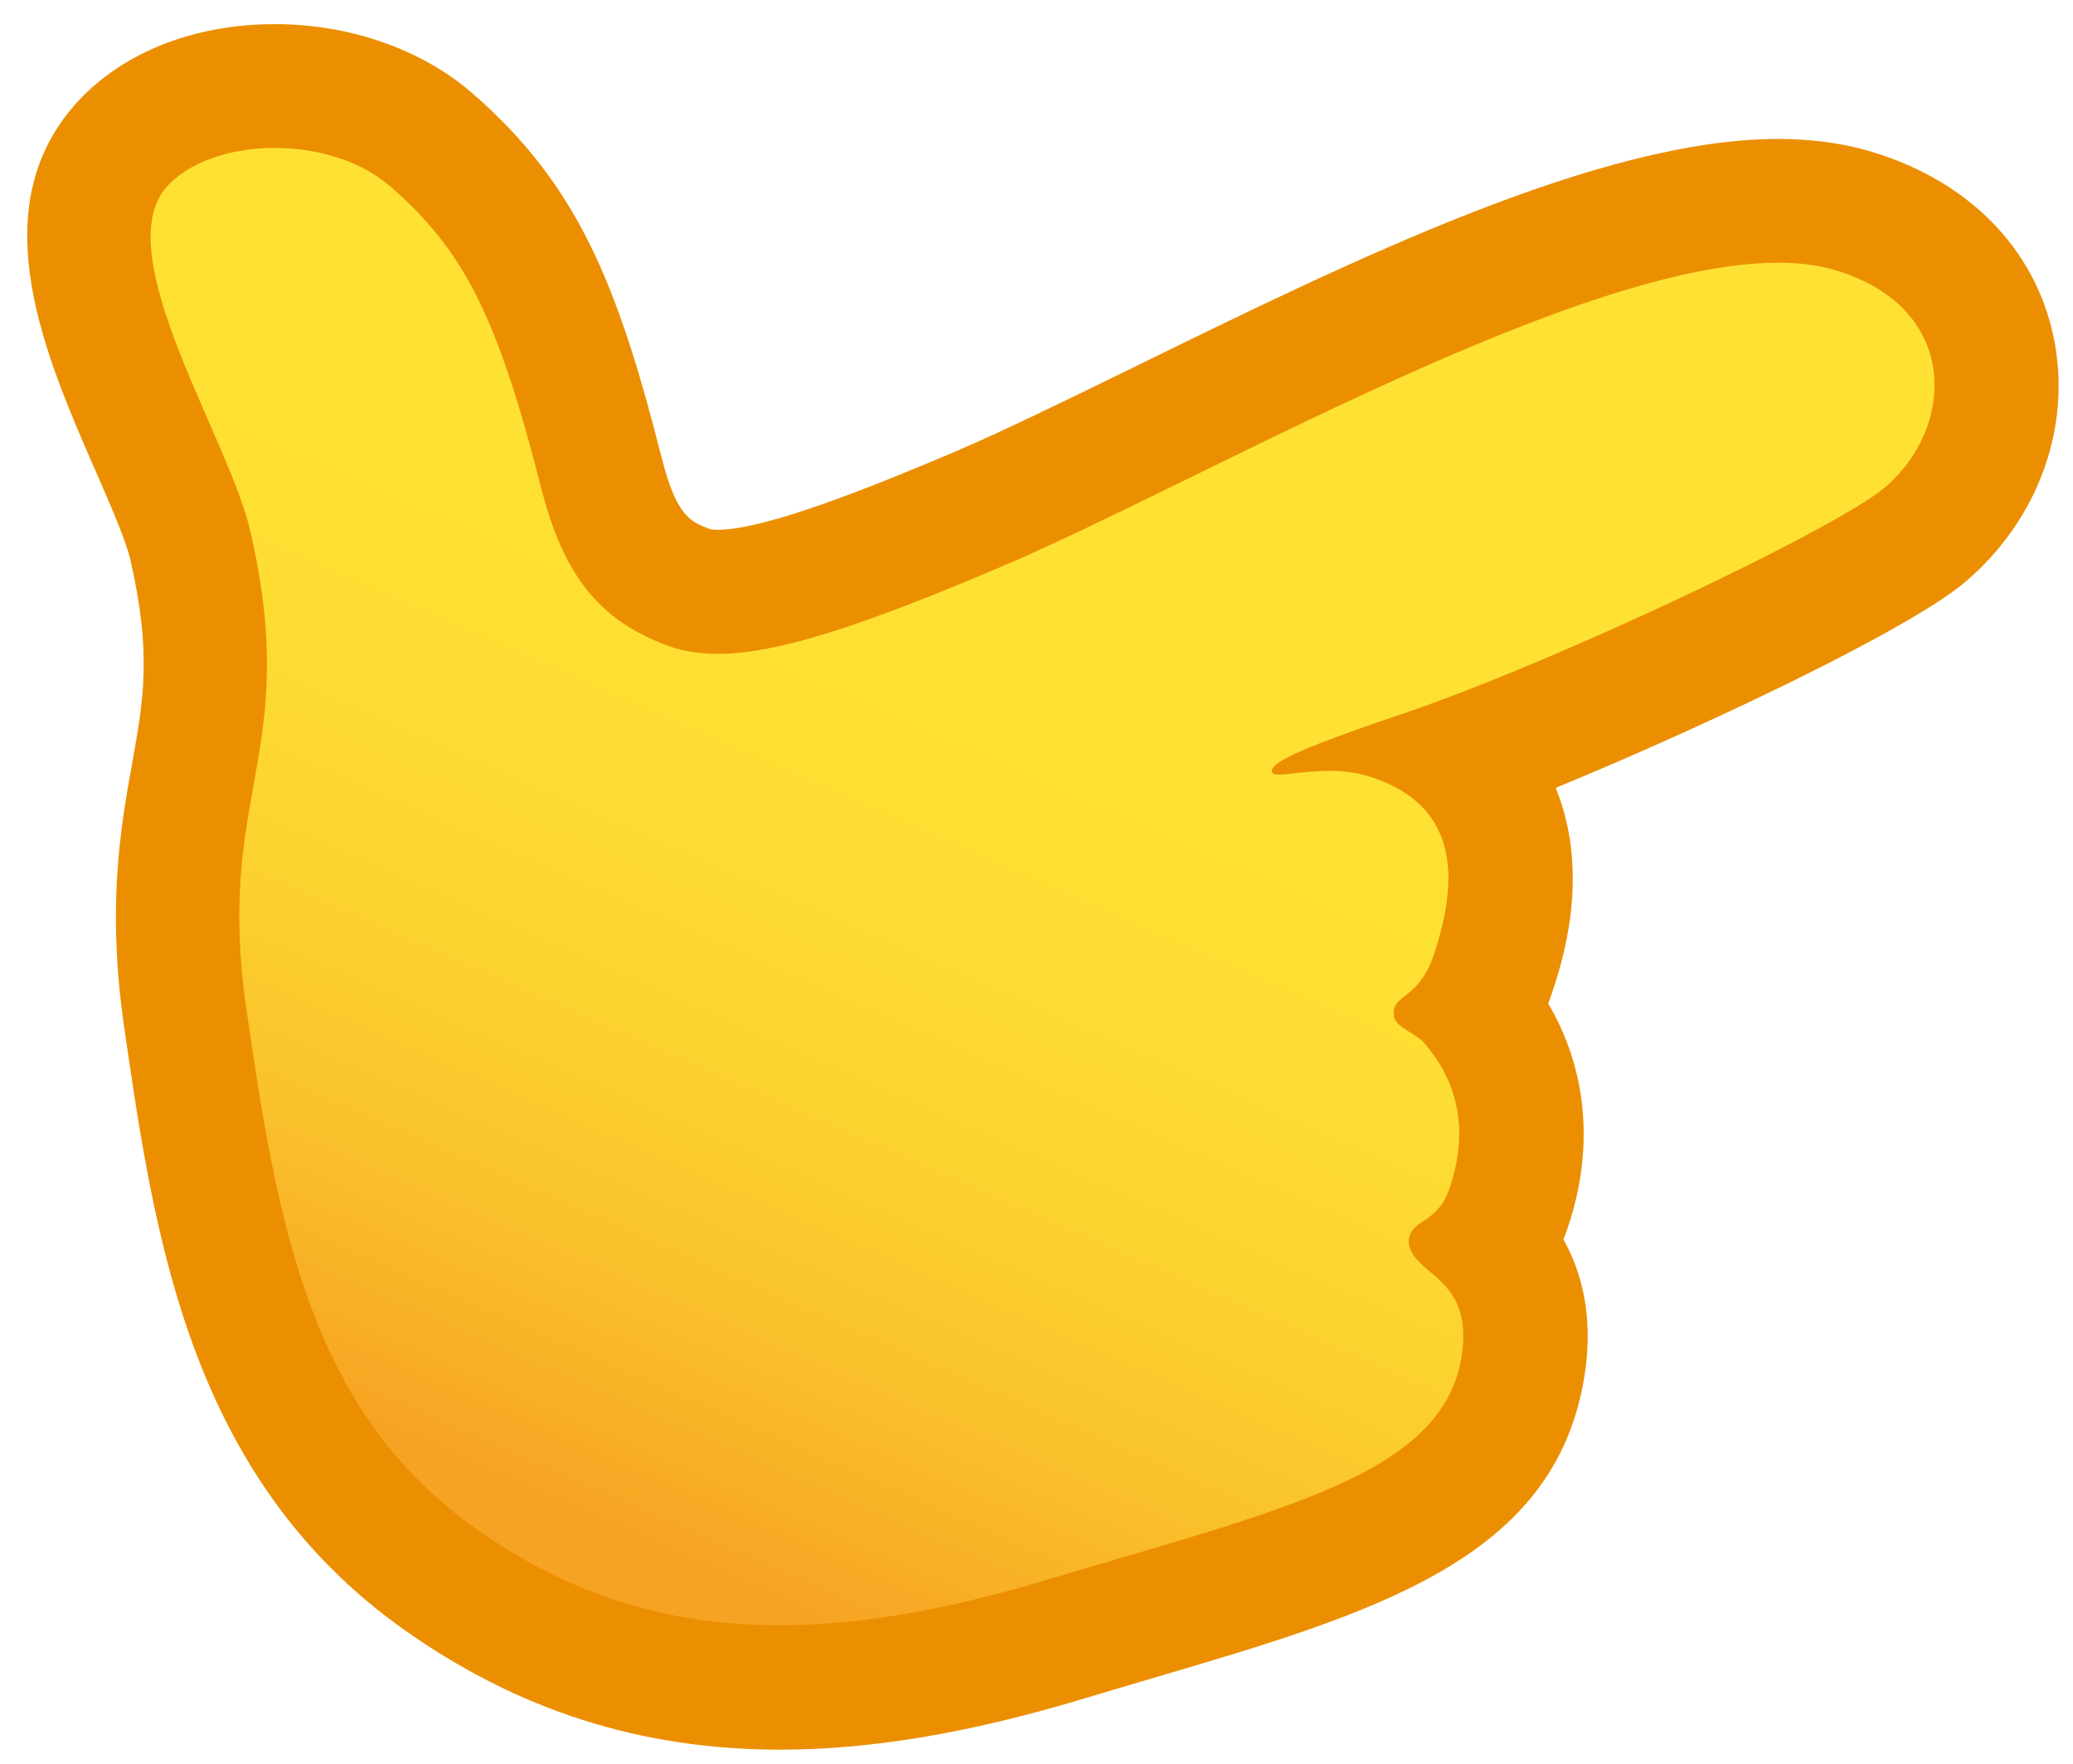
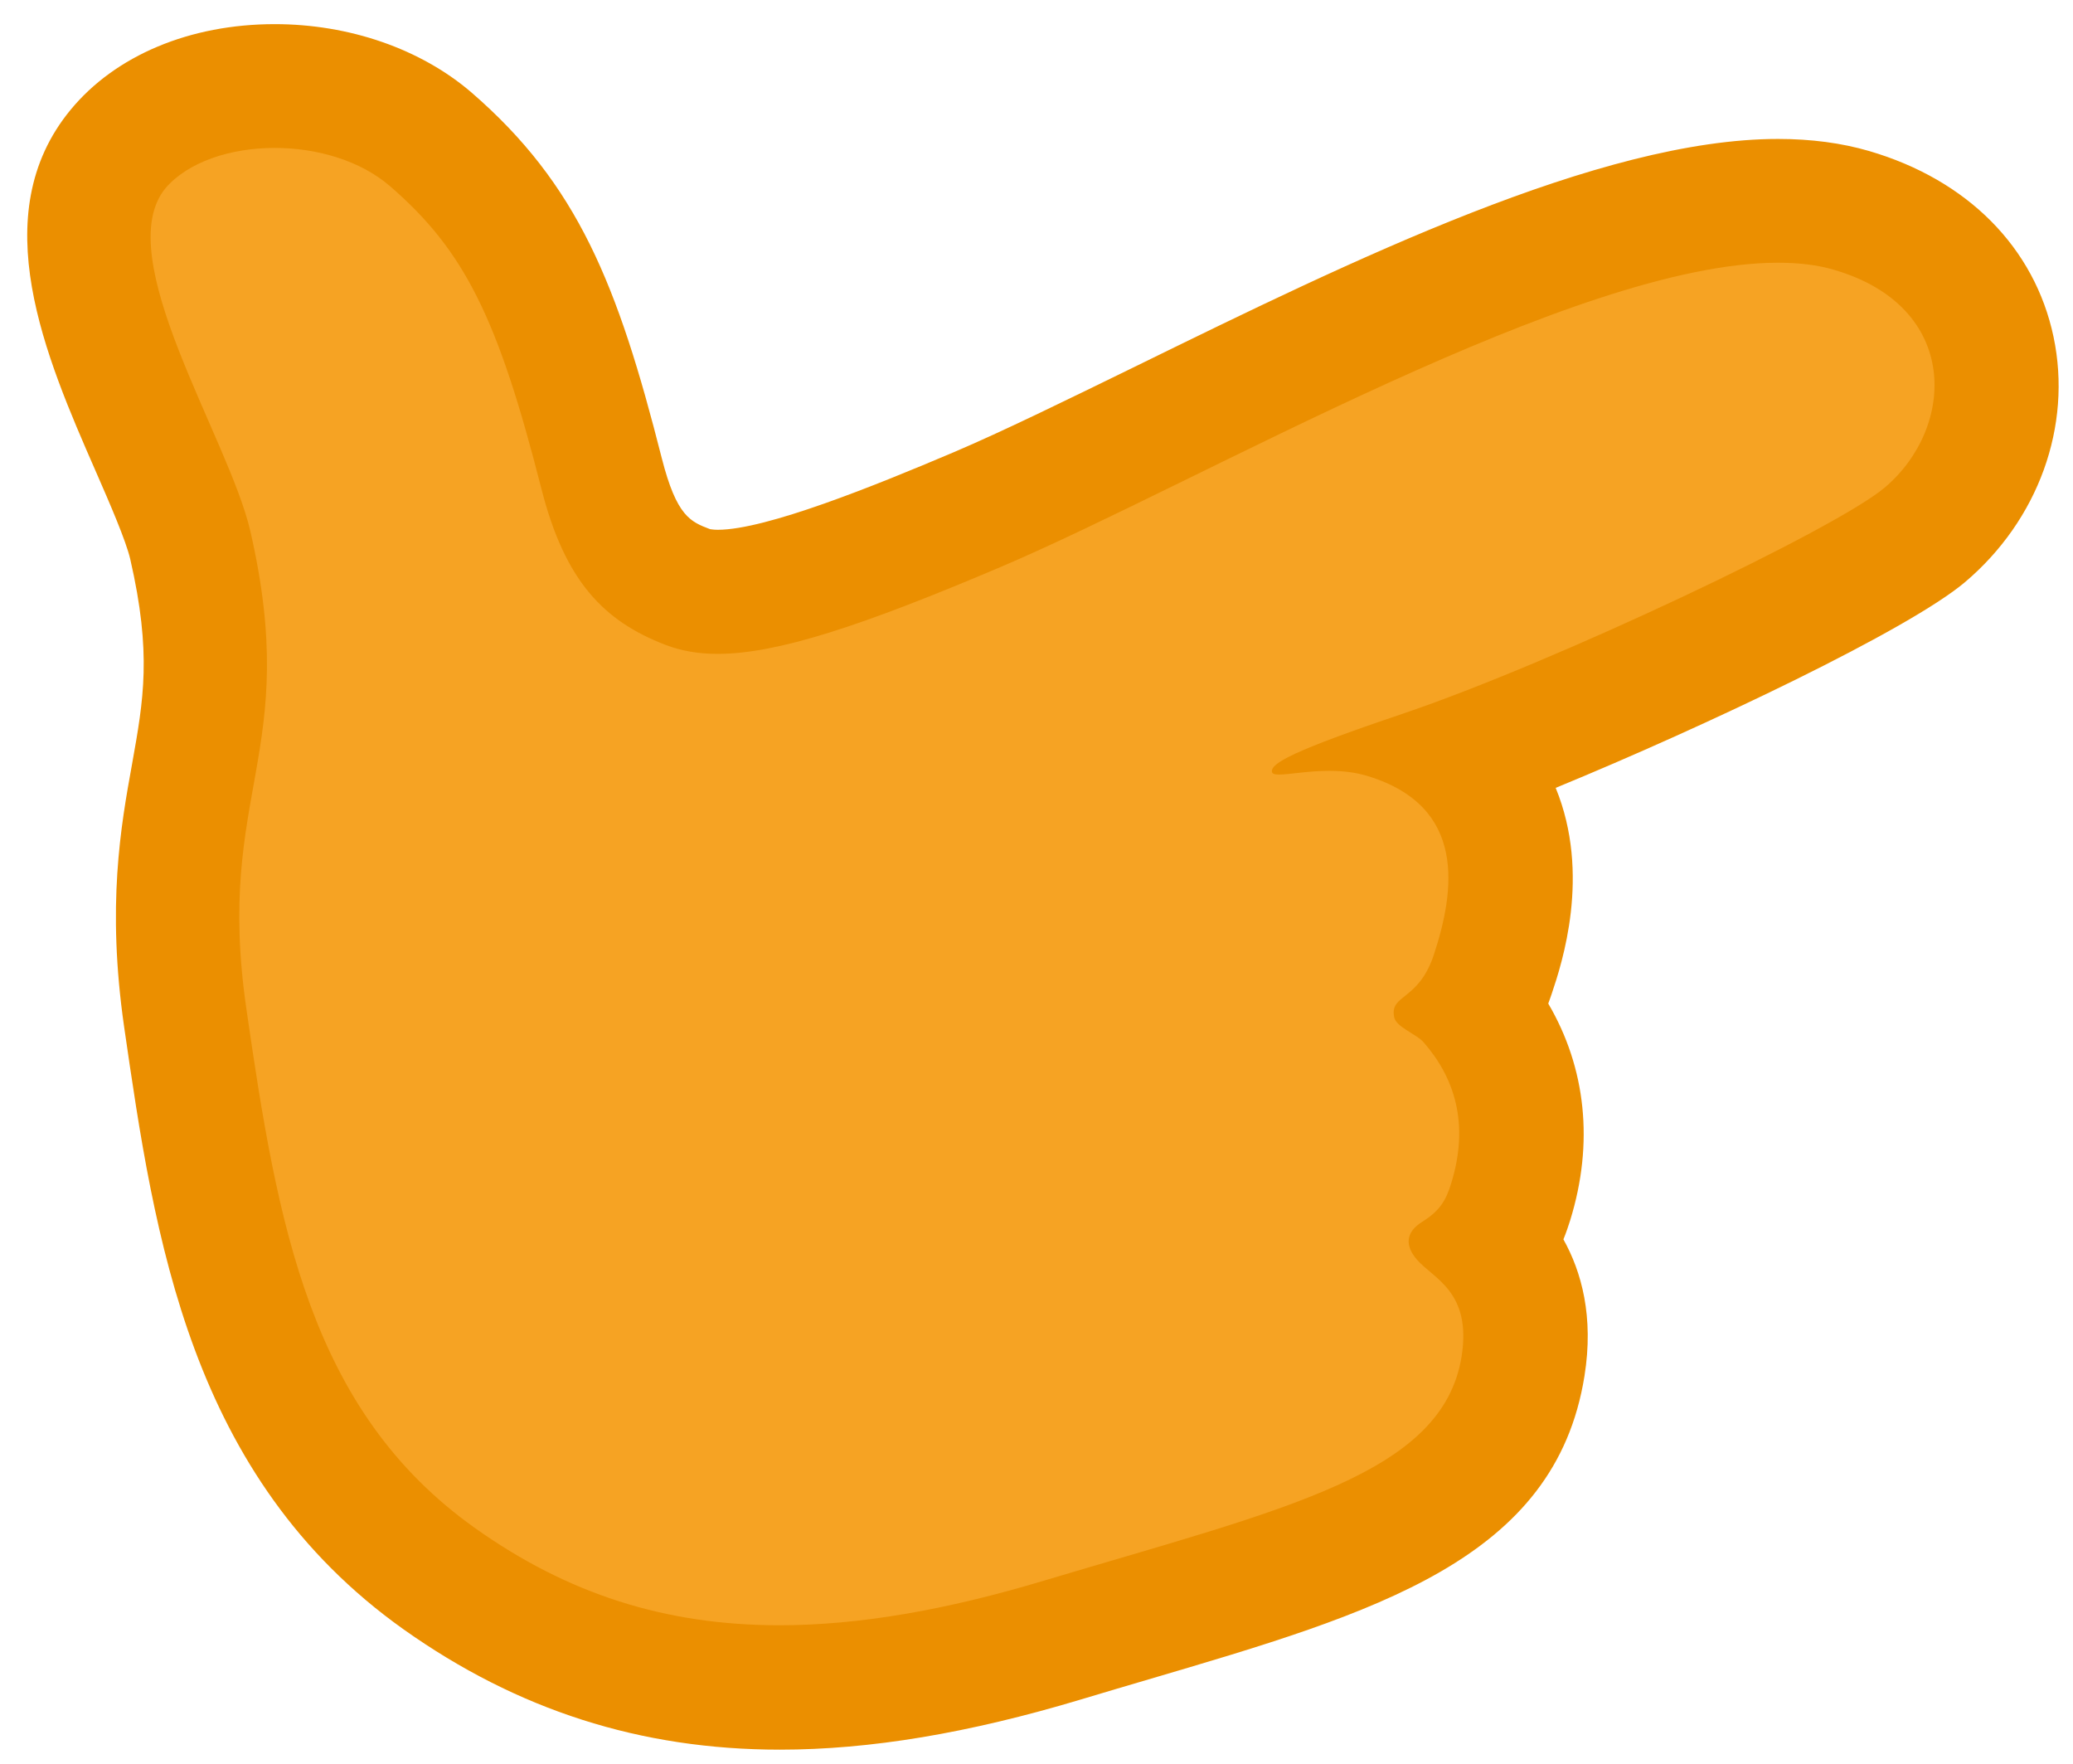
<svg xmlns="http://www.w3.org/2000/svg" width="67px" height="57px" viewBox="0 0 67 57" version="1.1">
-   <defs>
-     <linearGradient x1="15.772%" y1="85.085%" x2="68.293%" y2="-13.211%" id="linearGradient-1">
-       <stop stop-color="#F6A323" offset="0.761%" />
-       <stop stop-color="#F7A724" offset="2.55%" />
-       <stop stop-color="#FAC12B" offset="14.52%" />
-       <stop stop-color="#FCD32F" offset="26.97%" />
-       <stop stop-color="#FEDE32" offset="40.08%" />
-       <stop stop-color="#FEE133" offset="54.94%" />
-     </linearGradient>
-   </defs>
  <g id="Page-1" stroke="none" stroke-width="1" fill="none" fill-rule="evenodd">
    <g id="Group">
-       <path d="M25.2,54.52 C21.12,54.52 17.52,53.37 14.19,51 C7.97,46.57 6.91,39.29 5.99,32.87 C5.47,29.29 5.88,27.02 6.24,25.02 C6.62,22.9 6.95,21.06 6.16,17.61 C5.98,16.83 5.44,15.6 4.93,14.41 C3.47,11.06 1.81,7.26 3.83,4.81 C4.9,3.51 6.75,2.76 8.89,2.76 C10.82,2.76 12.66,3.39 13.93,4.49 C16.66,6.85 17.95,9.37 19.45,15.29 C20.06,17.71 20.9,18.44 22.23,18.95 C22.5,19.06 22.82,19.11 23.2,19.11 C24.71,19.11 27.22,18.31 31.59,16.44 C33.24,15.73 35.34,14.71 37.56,13.62 C44.41,10.26 52.18,6.46 57.47,6.46 C58.34,6.46 59.14,6.56 59.85,6.77 C62.3,7.48 63.96,9.12 64.42,11.26 C64.87,13.4 64.01,15.75 62.22,17.26 C60.38,18.81 52.23,22.63 47.26,24.48 C47.67,24.86 48.01,25.31 48.27,25.81 C49.04,27.3 49.04,29.15 48.27,31.46 C48.12,31.9 47.94,32.27 47.75,32.57 C49.18,34.35 49.56,36.5 48.85,38.82 C48.69,39.35 48.47,39.78 48.19,40.16 C48.85,40.89 49.57,42.11 49.25,44.13 C48.5,48.82 43.5,50.29 36.58,52.32 C35.87,52.53 35.14,52.74 34.38,52.97 C30.91,54.02 27.92,54.52 25.2,54.52 L25.2,54.52 Z" id="Shape" fill="url(#linearGradient-1)" />
-       <path d="M8.88,4.78 C10.23,4.78 11.64,5.18 12.61,6.02 C15.01,8.1 16.09,10.26 17.5,15.8 C18.26,18.78 19.51,20.07 21.51,20.84 C22.01,21.03 22.56,21.13 23.19,21.13 C25.11,21.13 27.83,20.24 32.37,18.31 C38.85,15.55 50.91,8.49 57.46,8.49 C58.13,8.49 58.74,8.56 59.28,8.72 C63.36,9.91 63.22,13.81 60.91,15.76 C59.32,17.1 50.26,21.4 45.32,23.07 C41.76,24.27 41.07,24.67 41.11,24.94 C41.12,25.01 41.21,25.03 41.34,25.03 C41.66,25.03 42.27,24.91 42.96,24.91 C43.36,24.91 43.79,24.95 44.21,25.08 C47.41,26.06 47.03,28.77 46.34,30.86 C45.84,32.36 44.91,32.12 45.06,32.87 C45.12,33.19 45.79,33.42 46.01,33.68 C46.99,34.8 47.51,36.29 46.9,38.25 C46.73,38.8 46.53,39.13 45.97,39.48 C45.44,39.81 45.39,40.24 45.8,40.71 C46.33,41.32 47.57,41.74 47.24,43.83 C46.63,47.64 41.57,48.74 33.77,51.07 C30.58,52.03 27.76,52.52 25.19,52.52 C21.49,52.52 18.33,51.5 15.34,49.37 C10.01,45.58 8.97,39.57 7.96,32.58 C6.95,25.59 9.75,24.38 8.09,17.16 C7.4,14.16 3.53,8.29 5.35,6.08 C6.08,5.23 7.45,4.78 8.88,4.78 L8.88,4.78 Z M8.88,0.78 C6.14,0.78 3.73,1.79 2.28,3.55 C-0.52,6.95 1.48,11.54 3.09,15.22 C3.55,16.27 4.07,17.47 4.21,18.07 C4.91,21.12 4.64,22.61 4.27,24.68 C3.9,26.72 3.45,29.26 4.01,33.17 C5,39.99 6.11,47.72 13.04,52.65 C16.72,55.26 20.7,56.54 25.21,56.54 C28.12,56.54 31.3,56.01 34.93,54.92 C35.69,54.69 36.41,54.48 37.12,54.27 C44.46,52.11 50.26,50.41 51.21,44.47 C51.52,42.54 51.11,41.09 50.53,40.05 C50.62,39.83 50.69,39.62 50.75,39.43 C51.52,36.94 51.26,34.51 50.04,32.43 C50.08,32.33 50.11,32.23 50.15,32.12 C50.48,31.14 51.43,28.26 50.28,25.46 C55.19,23.44 61.68,20.35 63.5,18.82 C65.88,16.81 66.98,13.77 66.37,10.88 C65.76,8 63.59,5.81 60.41,4.88 C59.52,4.62 58.53,4.49 57.47,4.49 C51.71,4.49 43.72,8.4 36.68,11.85 C34.49,12.92 32.41,13.94 30.81,14.62 C28.29,15.69 24.76,17.12 23.2,17.12 C23.05,17.12 22.97,17.1 22.95,17.1 C22.32,16.86 21.87,16.69 21.39,14.81 C19.96,9.17 18.67,5.96 15.24,2.99 C13.6,1.58 11.29,0.78 8.88,0.78 L8.88,0.78 L8.88,0.78 Z" id="Shape" fill="#EB8F00" />
+       <path fill="#F6A323" d="M25.2,54.52 C21.12,54.52 17.52,53.37 14.19,51 C7.97,46.57 6.91,39.29 5.99,32.87 C5.47,29.29 5.88,27.02 6.24,25.02 C6.62,22.9 6.95,21.06 6.16,17.61 C5.98,16.83 5.44,15.6 4.93,14.41 C3.47,11.06 1.81,7.26 3.83,4.81 C4.9,3.51 6.75,2.76 8.89,2.76 C10.82,2.76 12.66,3.39 13.93,4.49 C16.66,6.85 17.95,9.37 19.45,15.29 C20.06,17.71 20.9,18.44 22.23,18.95 C22.5,19.06 22.82,19.11 23.2,19.11 C24.71,19.11 27.22,18.31 31.59,16.44 C33.24,15.73 35.34,14.71 37.56,13.62 C44.41,10.26 52.18,6.46 57.47,6.46 C58.34,6.46 59.14,6.56 59.85,6.77 C62.3,7.48 63.96,9.12 64.42,11.26 C64.87,13.4 64.01,15.75 62.22,17.26 C60.38,18.81 52.23,22.63 47.26,24.48 C47.67,24.86 48.01,25.31 48.27,25.81 C49.04,27.3 49.04,29.15 48.27,31.46 C48.12,31.9 47.94,32.27 47.75,32.57 C49.18,34.35 49.56,36.5 48.85,38.82 C48.69,39.35 48.47,39.78 48.19,40.16 C48.85,40.89 49.57,42.11 49.25,44.13 C48.5,48.82 43.5,50.29 36.58,52.32 C35.87,52.53 35.14,52.74 34.38,52.97 C30.91,54.02 27.92,54.52 25.2,54.52 L25.2,54.52 Z" id="Shape" />
+       <path fill="#EB8F00" d="M8.88,4.78 C10.23,4.78 11.64,5.18 12.61,6.02 C15.01,8.1 16.09,10.26 17.5,15.8 C18.26,18.78 19.51,20.07 21.51,20.84 C22.01,21.03 22.56,21.13 23.19,21.13 C25.11,21.13 27.83,20.24 32.37,18.31 C38.85,15.55 50.91,8.49 57.46,8.49 C58.13,8.49 58.74,8.56 59.28,8.72 C63.36,9.91 63.22,13.81 60.91,15.76 C59.32,17.1 50.26,21.4 45.32,23.07 C41.76,24.27 41.07,24.67 41.11,24.94 C41.12,25.01 41.21,25.03 41.34,25.03 C41.66,25.03 42.27,24.91 42.96,24.91 C43.36,24.91 43.79,24.95 44.21,25.08 C47.41,26.06 47.03,28.77 46.34,30.86 C45.84,32.36 44.91,32.12 45.06,32.87 C45.12,33.19 45.79,33.42 46.01,33.68 C46.99,34.8 47.51,36.29 46.9,38.25 C46.73,38.8 46.53,39.13 45.97,39.48 C45.44,39.81 45.39,40.24 45.8,40.71 C46.33,41.32 47.57,41.74 47.24,43.83 C46.63,47.64 41.57,48.74 33.77,51.07 C30.58,52.03 27.76,52.52 25.19,52.52 C21.49,52.52 18.33,51.5 15.34,49.37 C10.01,45.58 8.97,39.57 7.96,32.58 C6.95,25.59 9.75,24.38 8.09,17.16 C7.4,14.16 3.53,8.29 5.35,6.08 C6.08,5.23 7.45,4.78 8.88,4.78 L8.88,4.78 Z M8.88,0.78 C6.14,0.78 3.73,1.79 2.28,3.55 C-0.52,6.95 1.48,11.54 3.09,15.22 C3.55,16.27 4.07,17.47 4.21,18.07 C4.91,21.12 4.64,22.61 4.27,24.68 C3.9,26.72 3.45,29.26 4.01,33.17 C5,39.99 6.11,47.72 13.04,52.65 C16.72,55.26 20.7,56.54 25.21,56.54 C28.12,56.54 31.3,56.01 34.93,54.92 C35.69,54.69 36.41,54.48 37.12,54.27 C44.46,52.11 50.26,50.41 51.21,44.47 C51.52,42.54 51.11,41.09 50.53,40.05 C50.62,39.83 50.69,39.62 50.75,39.43 C51.52,36.94 51.26,34.51 50.04,32.43 C50.08,32.33 50.11,32.23 50.15,32.12 C50.48,31.14 51.43,28.26 50.28,25.46 C55.19,23.44 61.68,20.35 63.5,18.82 C65.88,16.81 66.98,13.77 66.37,10.88 C65.76,8 63.59,5.81 60.41,4.88 C59.52,4.62 58.53,4.49 57.47,4.49 C51.71,4.49 43.72,8.4 36.68,11.85 C34.49,12.92 32.41,13.94 30.81,14.62 C28.29,15.69 24.76,17.12 23.2,17.12 C23.05,17.12 22.97,17.1 22.95,17.1 C22.32,16.86 21.87,16.69 21.39,14.81 C19.96,9.17 18.67,5.96 15.24,2.99 C13.6,1.58 11.29,0.78 8.88,0.78 L8.88,0.78 L8.88,0.78 Z" id="Shape" />
    </g>
  </g>
</svg>
